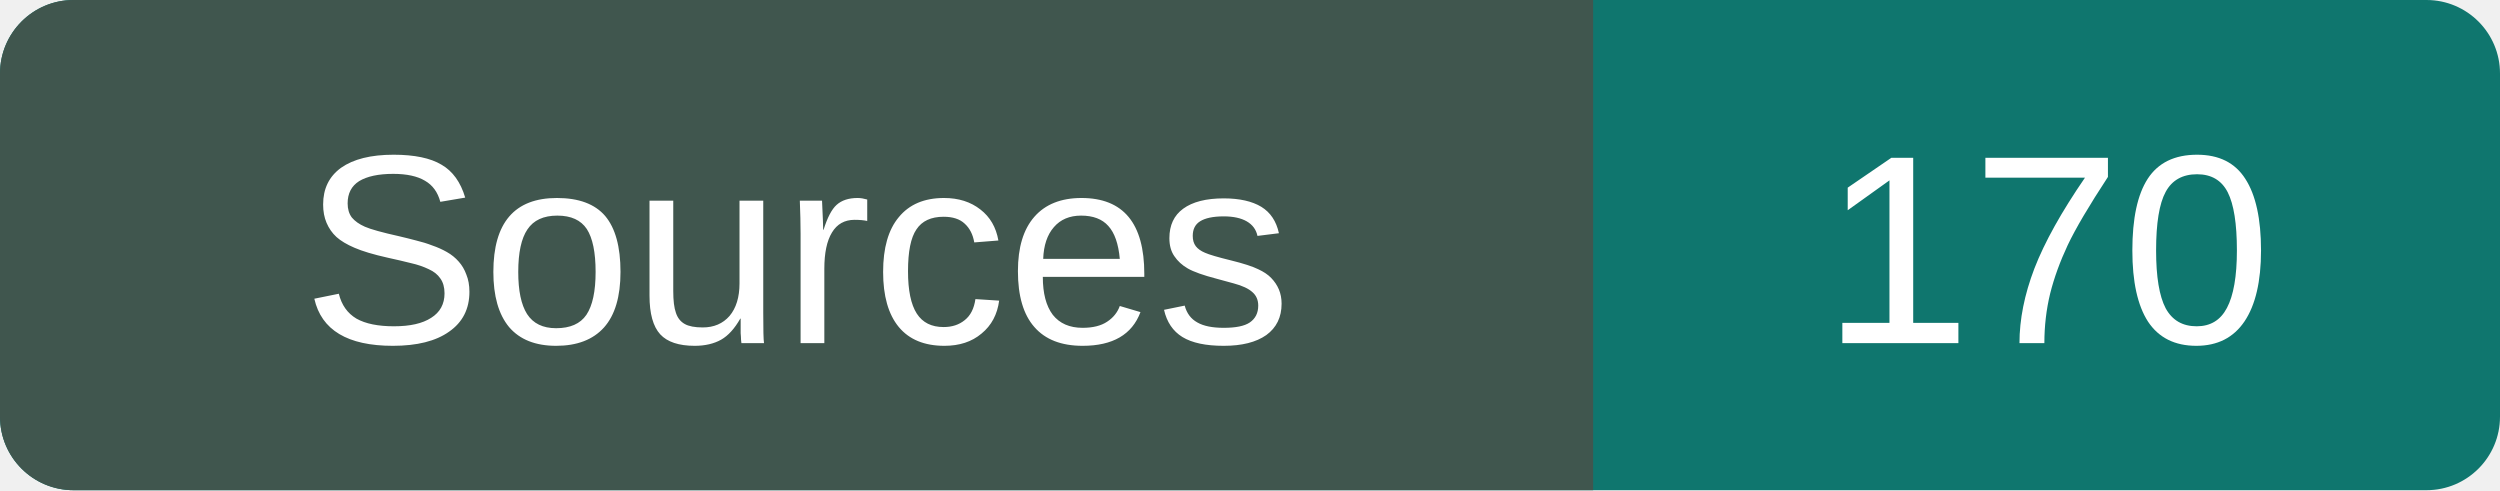
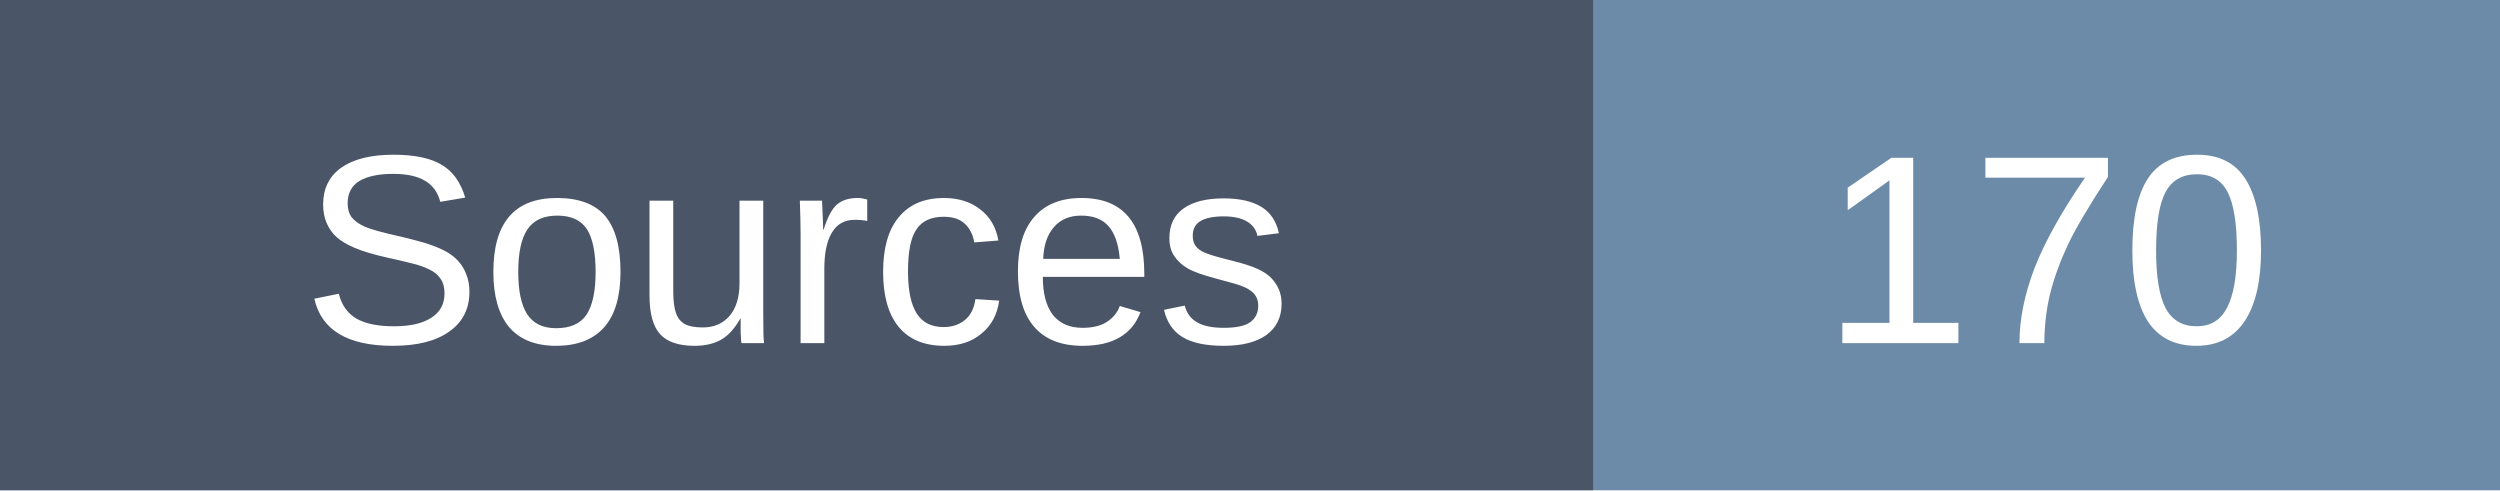
<svg xmlns="http://www.w3.org/2000/svg" width="102" height="20" role="img" aria-label="Sources: 170">
-   <rect width="102" height="20" rx="3" fill="#0f766e" />
-   <path d="M3 0h62v20H3a3 3 0 0 1-3-3V3a3 3 0 0 1 3-3Z" fill="#40564e" />
+   <rect width="102" height="20" fill="#6c8ba8" />
+   <rect width="65" height="20" fill="#4a5568" />
  <g fill="#fff" text-anchor="middle" font-family="Verdana, Arial, sans-serif" font-size="11">
    <text x="32.5" y="14">Sources</text>
    <text x="83.5" y="14">170</text>
  </g>
</svg>
